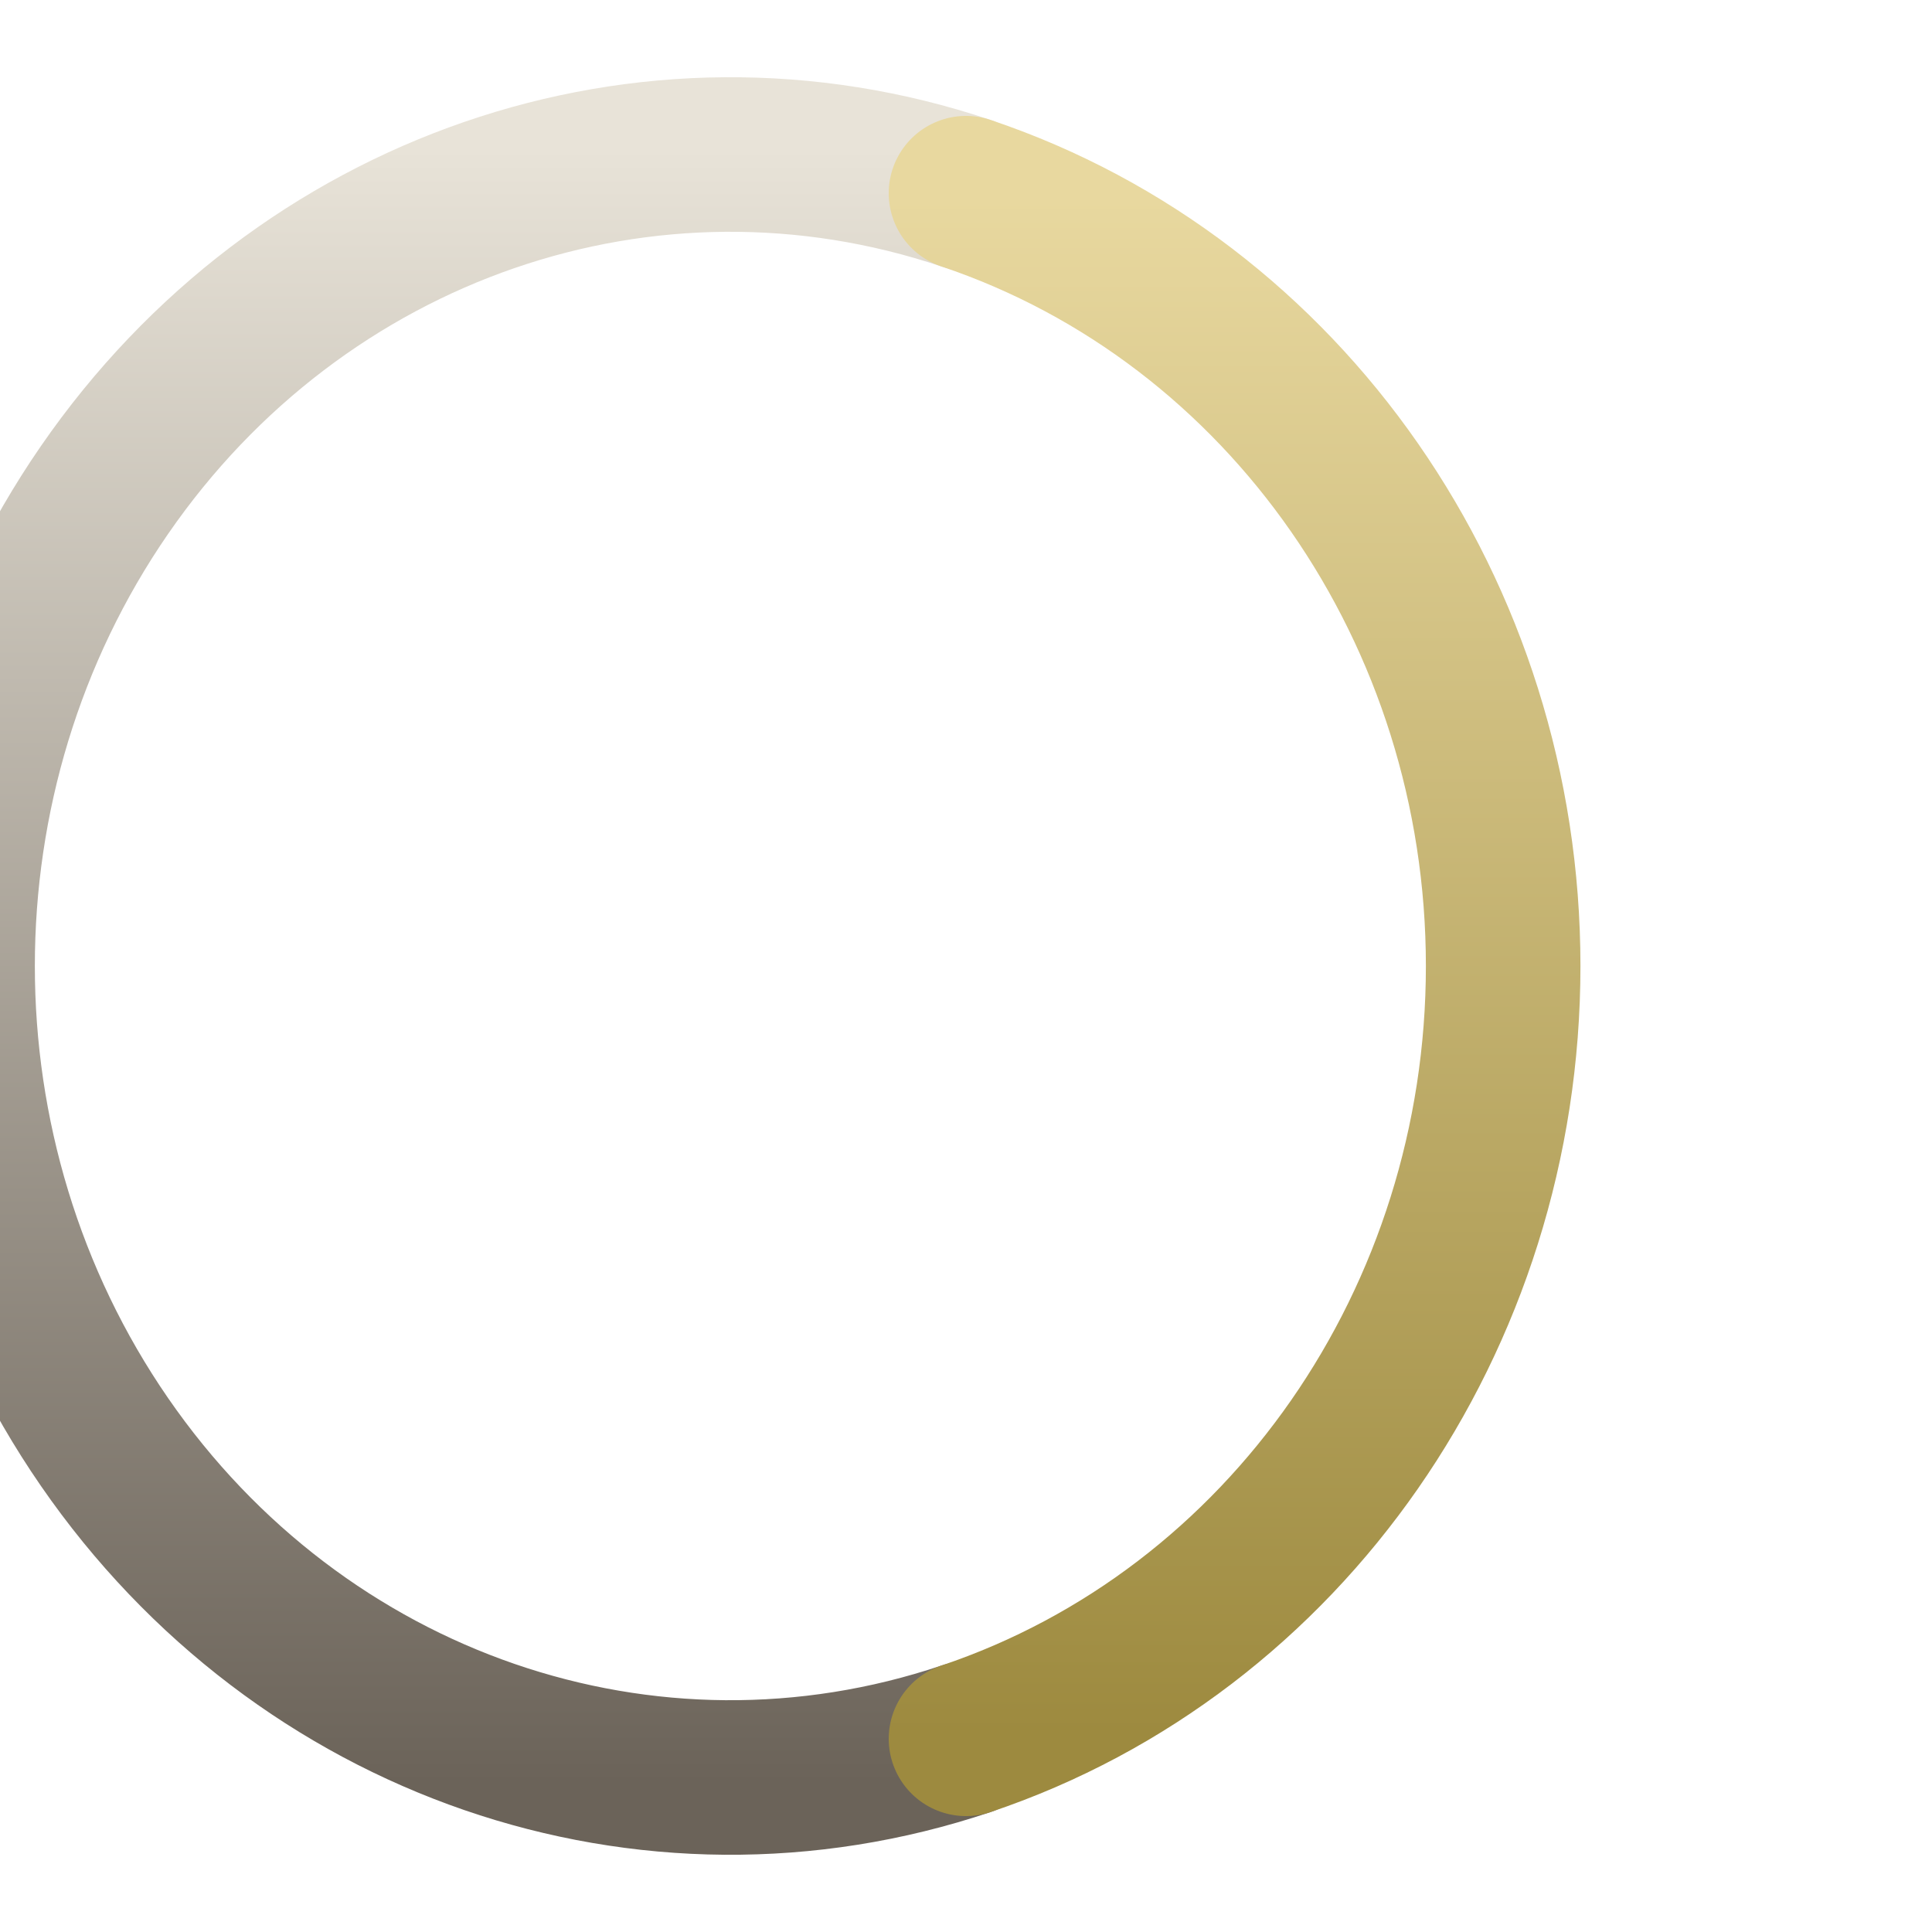
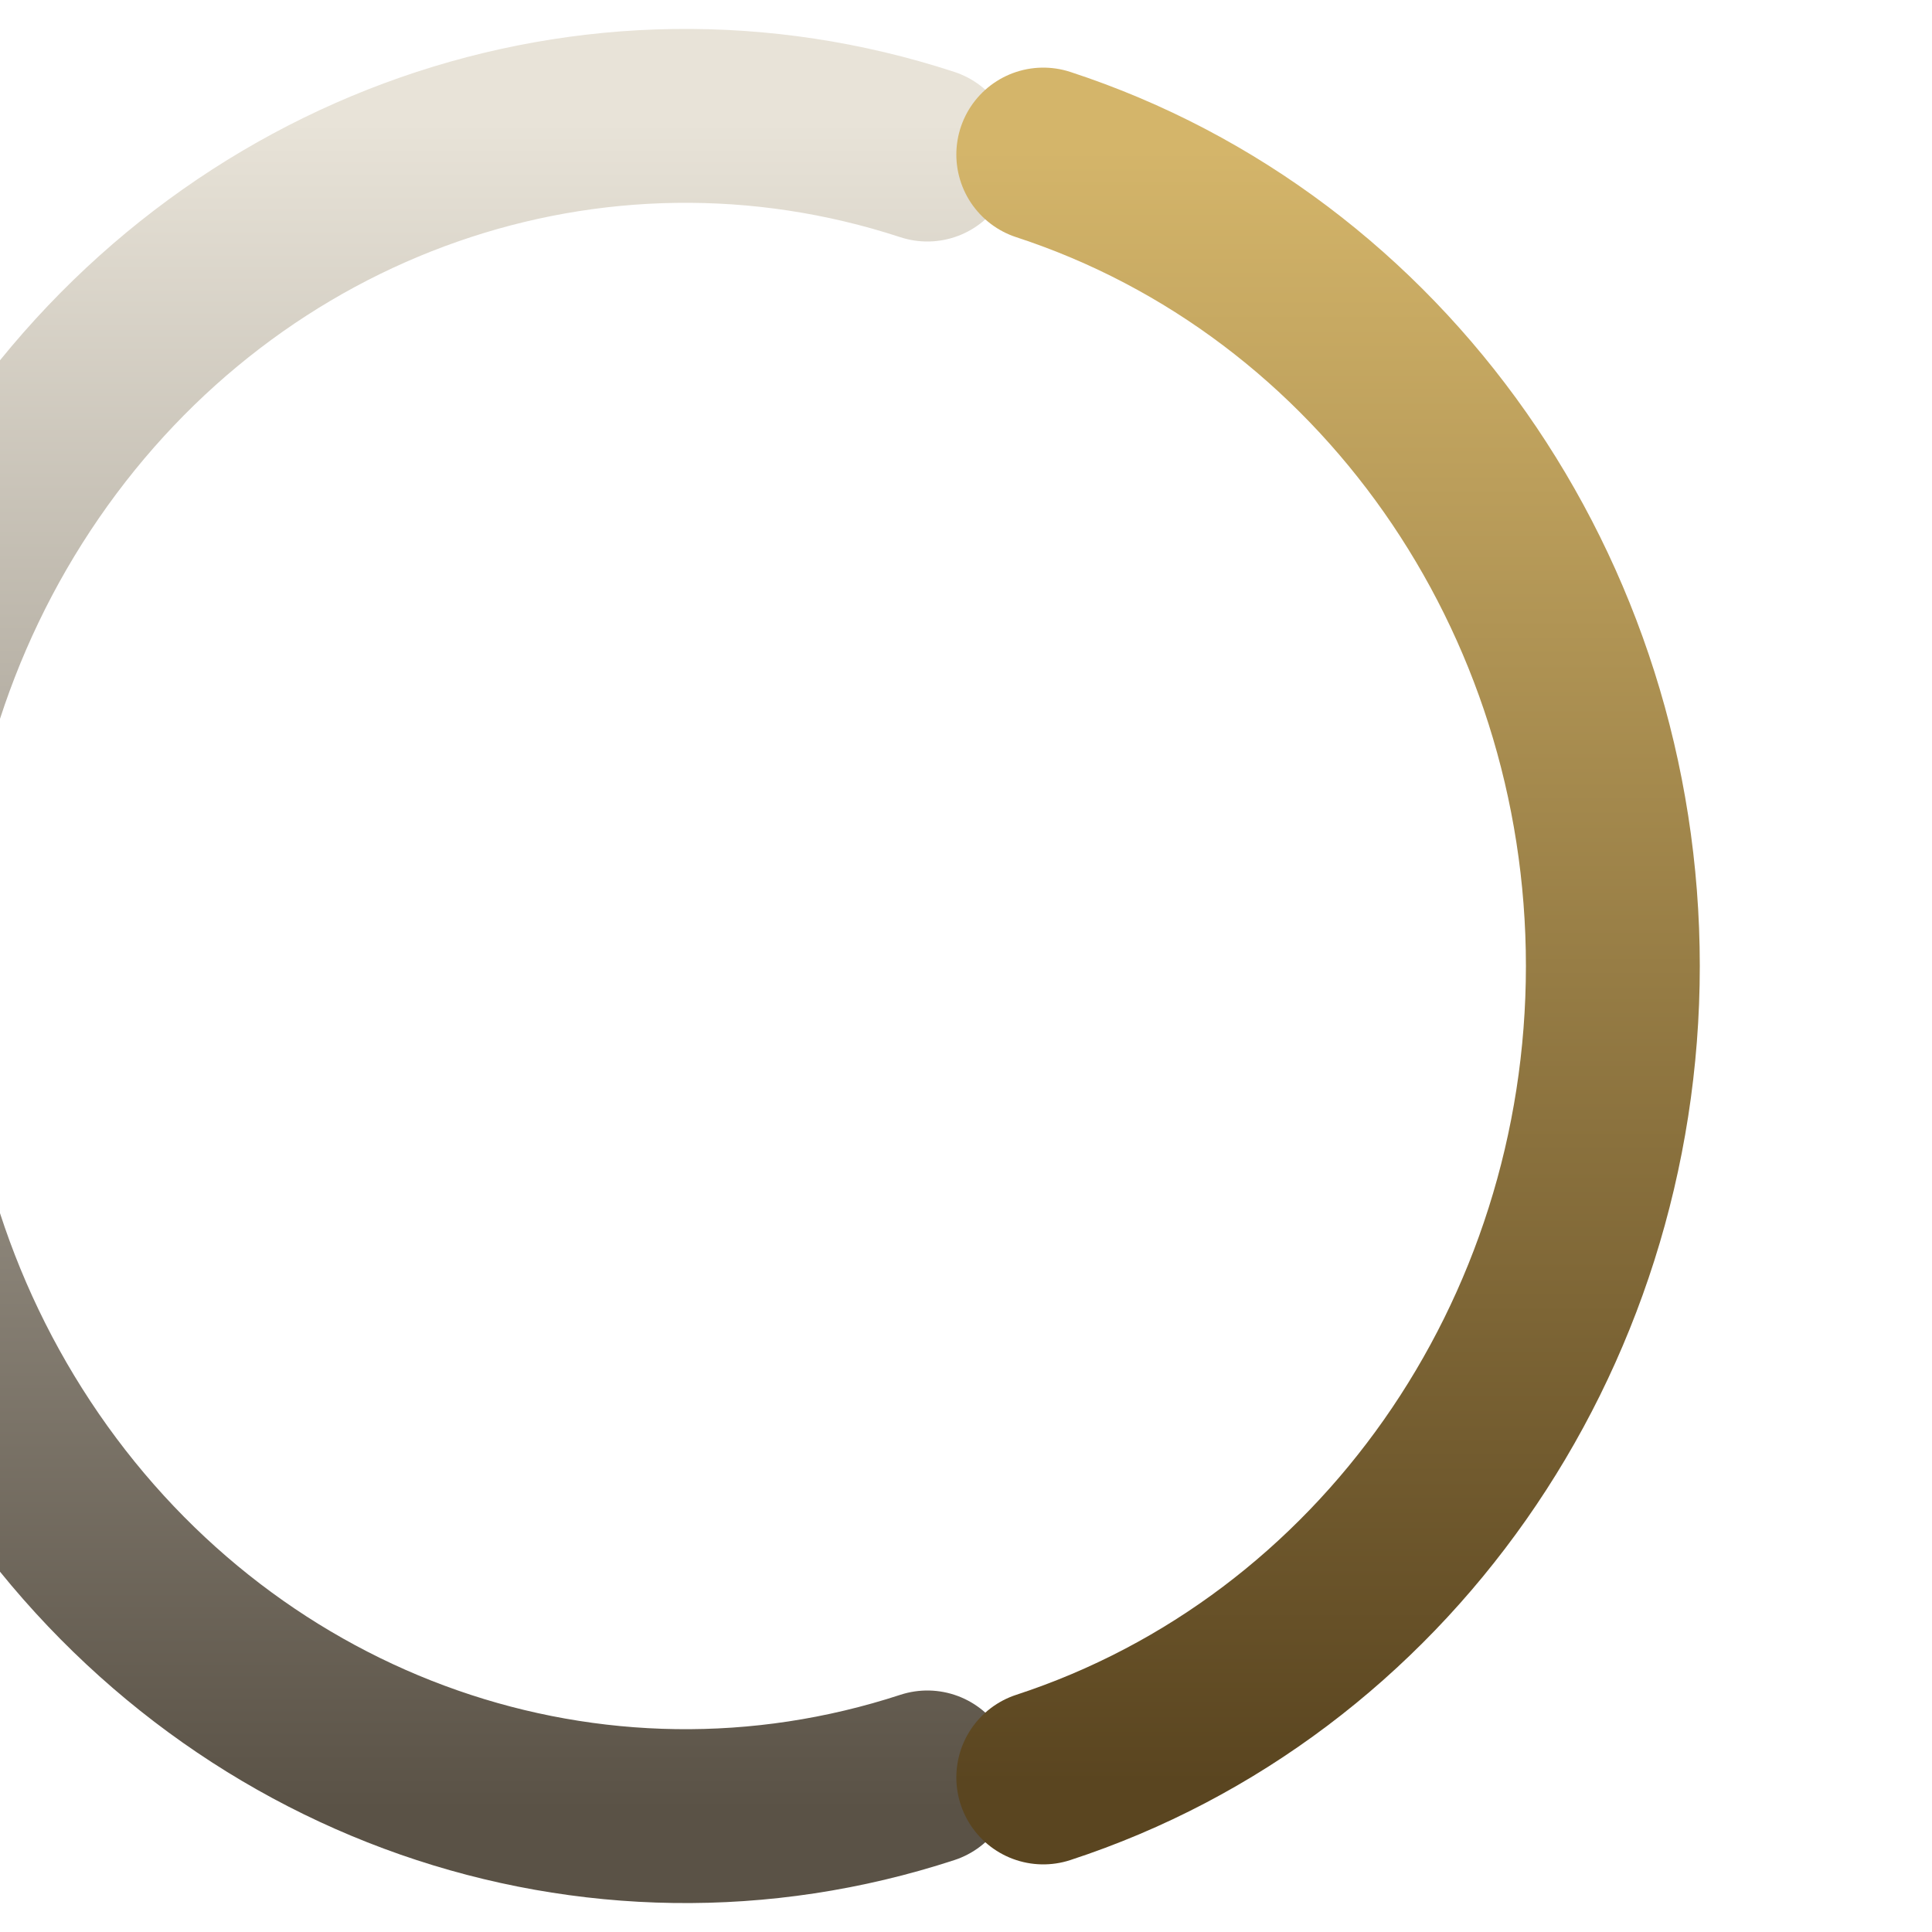
<svg xmlns="http://www.w3.org/2000/svg" viewBox="0 0 100 100" fill="none">
  <defs>
    <linearGradient id="silverGrad" x1="0%" y1="0%" x2="0%" y2="100%">
      <stop offset="0%" stop-color="#e8e3d8" />
-       <stop offset="100%" stop-color="#6b6359" />
+       <stop offset="100%" stop-color="#5a5246" />
    </linearGradient>
    <linearGradient id="goldGrad" x1="0%" y1="0%" x2="0%" y2="100%">
-       <stop offset="0%" stop-color="#e8d89f" />
-       <stop offset="100%" stop-color="#9d8a3f" />
+       <stop offset="0%" stop-color="#d4b56a" />
+       <stop offset="100%" stop-color="#5a4520" />
    </linearGradient>
  </defs>
-   <path d="M 50,10 A 40,42 0 1,0 50,90" stroke="url(#silverGrad)" stroke-width="8" stroke-linecap="round" />
-   <line x1="50" y1="10" x2="50" y2="90" stroke="url(#goldGrad)" stroke-width="8" stroke-linecap="round" />
-   <path d="M 50,10 A 40,42 0 0,1 50,90" stroke="url(#goldGrad)" stroke-width="8" stroke-linecap="round" />
+   <path d="M 48,8 A 42,44 0 1,0 48,92" stroke="url(#silverGrad)" stroke-width="9" stroke-linecap="round" fill="none" />
+   <line x1="54" y1="8" x2="54" y2="92" stroke="url(#goldGrad)" stroke-width="9" stroke-linecap="round" />
+   <path d="M 54,8 A 42,44 0 0,1 54,92" stroke="url(#goldGrad)" stroke-width="9" stroke-linecap="round" fill="none" />
</svg>
